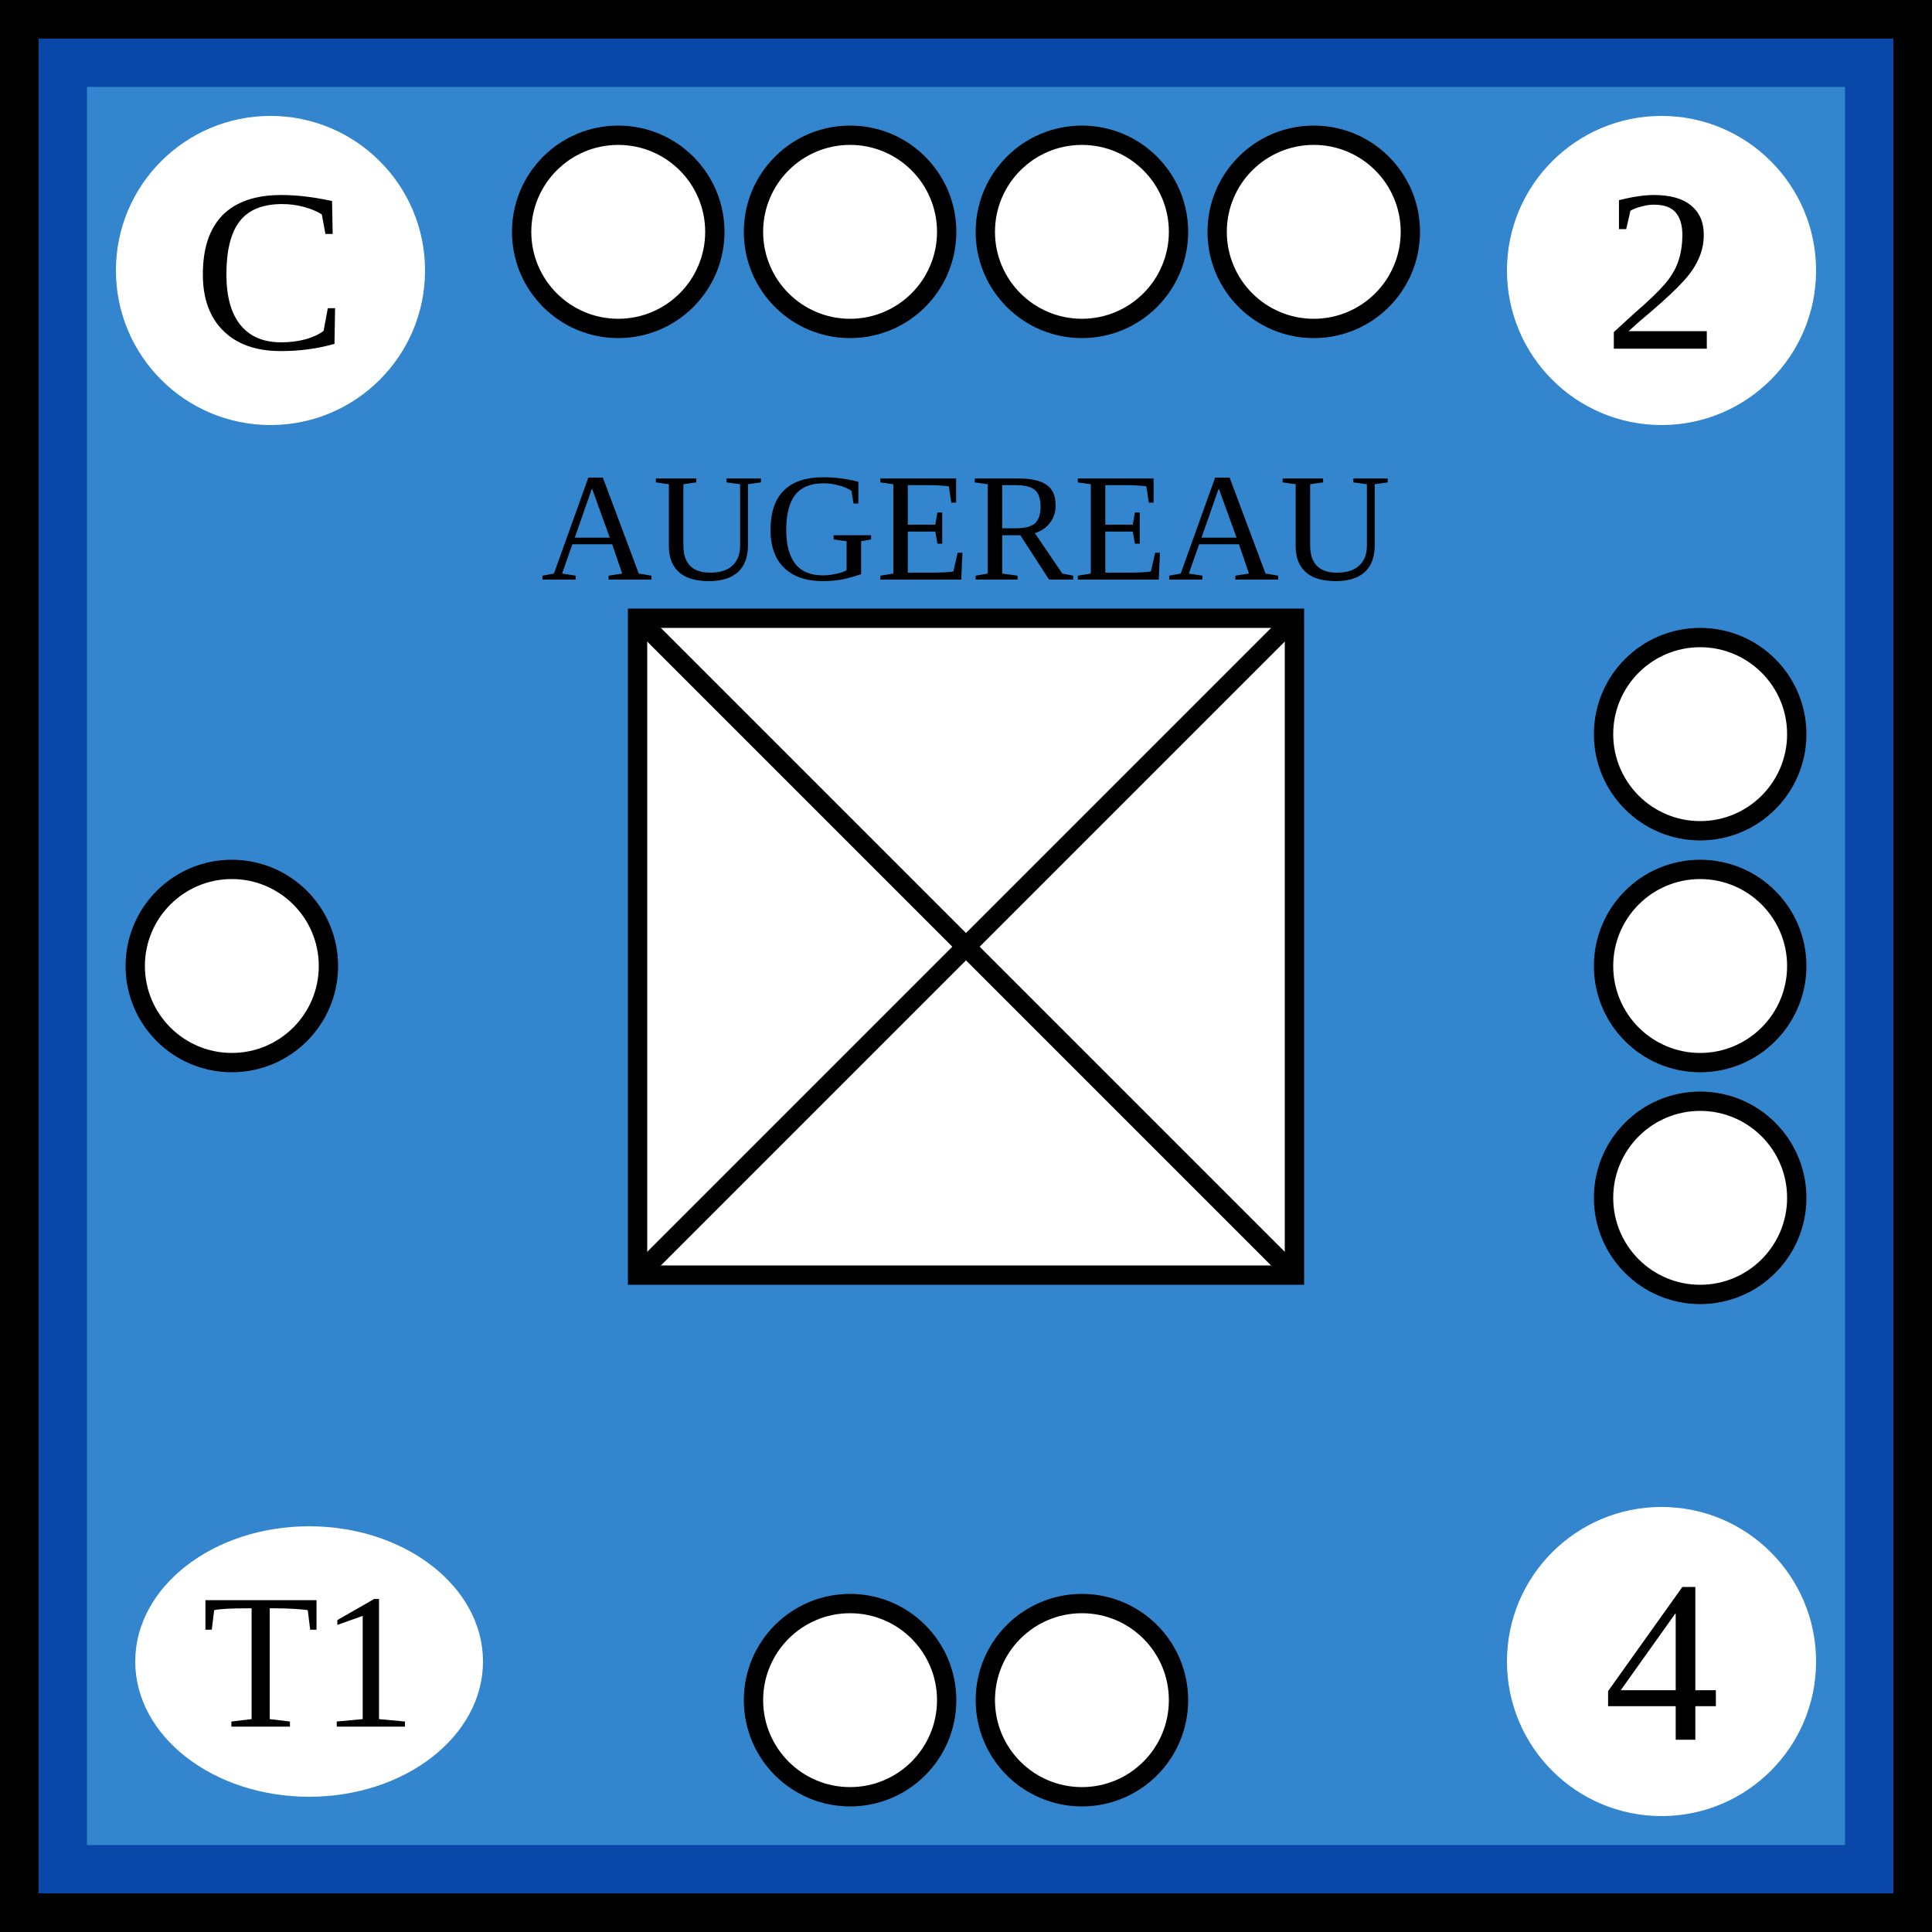
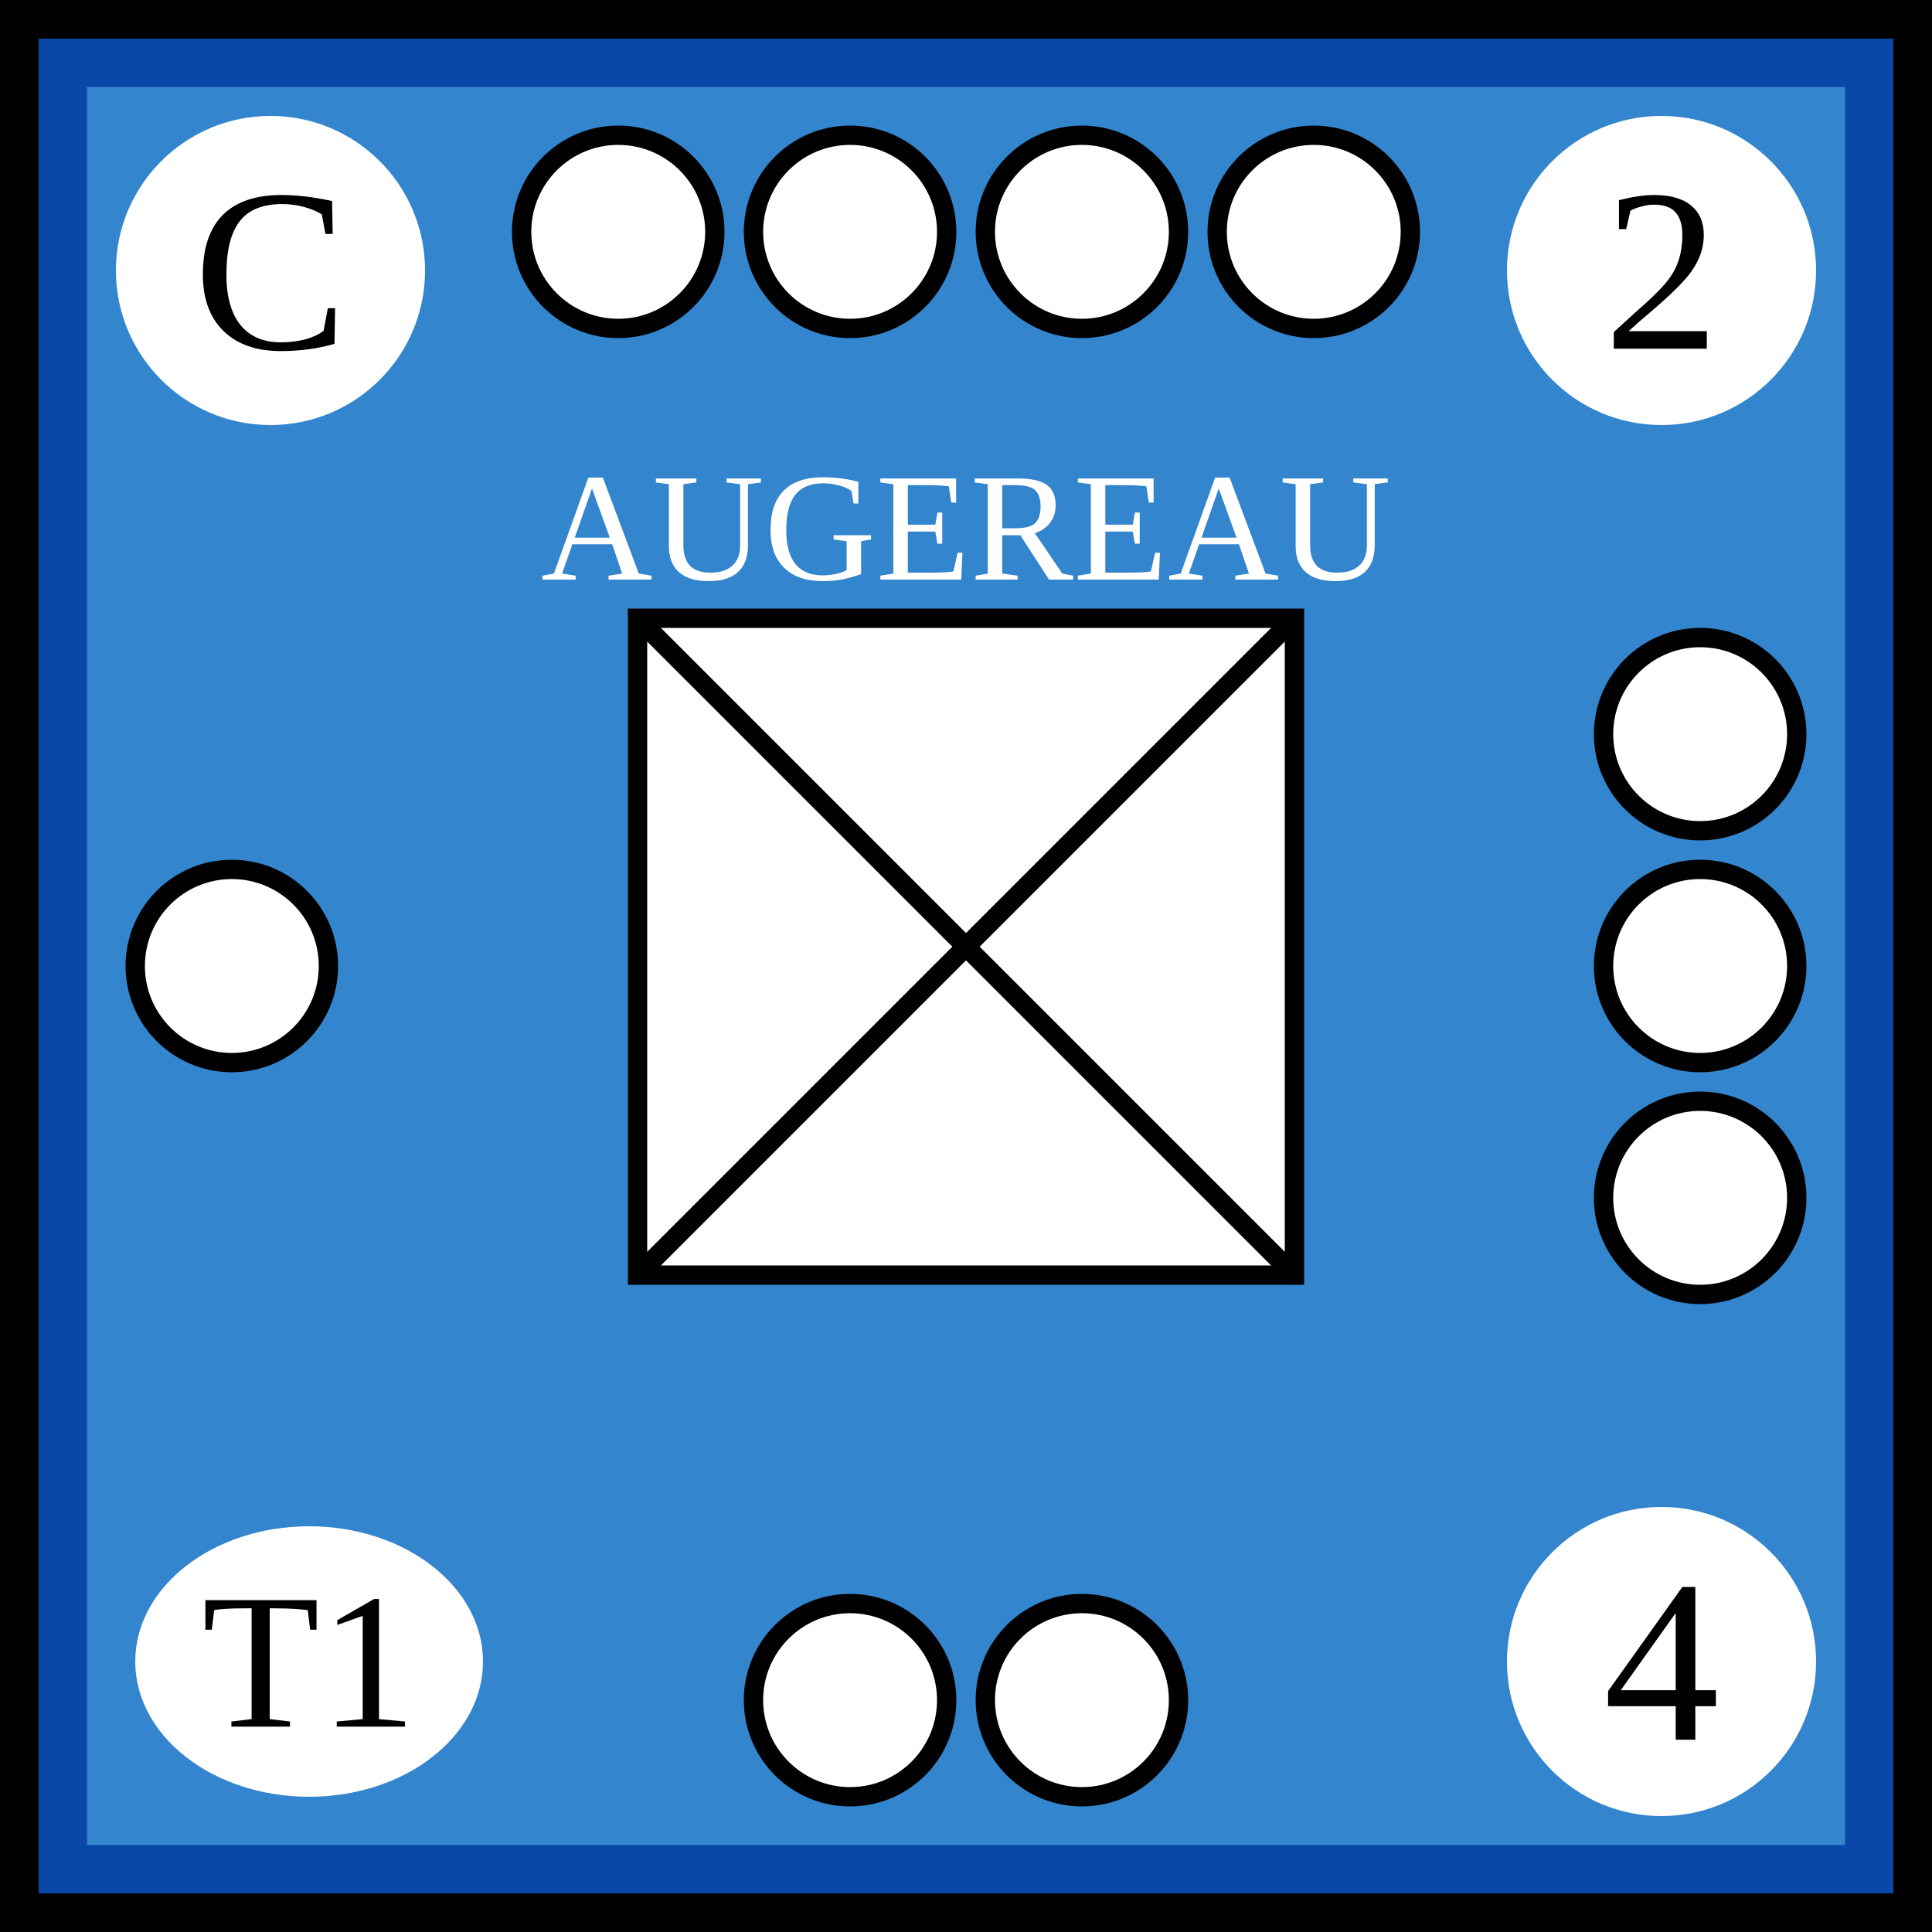
- <svg xmlns="http://www.w3.org/2000/svg" width="100" height="100">
-   <g id="background">
-     <rect id="french_background" width="100%" height="100%" fill="rgb(51,133,205)" stroke="rgb(9,71,168)" stroke-width="9" />
-   </g>
-   <g id="border" stroke="black" stroke-width="2">
-     <line x1="0" y1="1%" x2="100%" y2="1%" />
-     <line x1="1%" y1="1%" x2="1%" y2="100%" />
-     <line x1="0" y1="99%" x2="100%" y2="99%" />
-     <line x1="99%" y1="1%" x2="99%" y2="100%" />
-   </g>
-   <g id="symbol" text-anchor="middle">
-     <text x="50%" y="30" font-size="8">AUGEREAU</text>
-     <rect x="33" y="32" width="34" height="34" fill="white" stroke="black" />
-     <line x1="33" y1="32" x2="67" y2="66" stroke="black" />
-     <line x1="33" y1="66" x2="67" y2="32" stroke="black" />
-   </g>
-   <g id="attributes" text-anchor="middle" dominant-baseline="central" font-size="12">
-     <g id="initiative">
-       <circle cx="14" cy="14" r="8" fill="white" />
-       <text x="14" y="14">C</text>
+ <svg xmlns="http://www.w3.org/2000/svg" viewBox="0 0 100 100" width="100" height="100">
+   <defs id="common">
+     <rect id="background" width="100" height="100" fill="rgb(51,133,205)" stroke="rgb(9,71,168)" stroke-width="9" />
+     <g id="border" stroke="black" stroke-width="2">
+       <line x1="0" y1="1" x2="100" y2="1" />
+       <line x1="1" y1="1" x2="1" y2="100" />
+       <line x1="0" y1="99" x2="100" y2="99" />
+       <line x1="99" y1="1" x2="99" y2="100" />
    </g>
-     <g id="firepower">
-       <circle cx="86" cy="14" r="8" fill="white" />
-       <text x="86" y="14">2</text>
+     <clipPath id="block">
+       <use href="#background" />
+     </clipPath>
+   </defs>
+   <g id="unit">
+     <use href="#background" clip-path="url(#block)" />
+     <use href="#border" clip-path="url(#block)" />
+     <g id="symbol" text-anchor="middle">
+       <text x="50" y="30" font-size="8" fill="white">AUGEREAU</text>
+       <rect x="33" y="32" width="34" height="34" fill="white" stroke="black" />
+       <line x1="33" y1="32" x2="67" y2="66" stroke="black" />
+       <line x1="33" y1="66" x2="67" y2="32" stroke="black" />
    </g>
-     <g id="movement">
-       <circle cx="86" cy="86" r="8" fill="white" />
-       <text x="86" y="86">4</text>
+     <g id="attributes" text-anchor="middle" dominant-baseline="central" font-size="12">
+       <g id="initiative">
+         <circle cx="14" cy="14" r="8" fill="white" />
+         <text x="14" y="14">C</text>
+       </g>
+       <g id="firepower">
+         <circle cx="86" cy="14" r="8" fill="white" />
+         <text x="86" y="14">2</text>
+       </g>
+       <g id="movement">
+         <circle cx="86" cy="86" r="8" fill="white" />
+         <text x="86" y="86">4</text>
+       </g>
+       <g id="arrival">
+         <ellipse cx="16" cy="86" rx="9" ry="7" fill="white" />
+         <text x="16" y="86" font-size="10">T1</text>
+       </g>
    </g>
-     <g id="arrival">
-       <ellipse cx="16" cy="86" rx="9" ry="7" fill="white" />
-       <text x="16" y="86" font-size="10">T1</text>
-     </g>
-   </g>
-   <g id="pips" stroke="black" fill="white">
-     <g id="strength4">
-       <circle id="topleftouter" cx="32" cy="12" r="5" />
-       <circle id="topleftinner" cx="44" cy="12" r="5" />
-       <circle id="toprightinner" cx="56" cy="12" r="5" />
-       <circle id="toprightouter" cx="68" cy="12" r="5" />
-     </g>
-     <g id="strength3">
-       <circle id="righttop" cx="88" cy="38" r="5" />
-       <circle id="rightcenter" cx="88" cy="50" r="5" />
-       <circle id="rightbottom" cx="88" cy="62" r="5" />
-     </g>
-     <g id="strength2">
-       <circle id="bottomleft" cx="44" cy="88" r="5" />
-       <circle id="bottomright" cx="56" cy="88" r="5" />
-     </g>
-     <g id="strength1">
-       <circle id="leftcenter" cx="12" cy="50" r="5" />
+     <g id="pips" stroke="black" fill="white">
+       <g id="strength4">
+         <circle id="topleftouter" cx="32" cy="12" r="5" />
+         <circle id="topleftinner" cx="44" cy="12" r="5" />
+         <circle id="toprightinner" cx="56" cy="12" r="5" />
+         <circle id="toprightouter" cx="68" cy="12" r="5" />
+       </g>
+       <g id="strength3">
+         <circle id="righttop" cx="88" cy="38" r="5" />
+         <circle id="rightcenter" cx="88" cy="50" r="5" />
+         <circle id="rightbottom" cx="88" cy="62" r="5" />
+       </g>
+       <g id="strength2">
+         <circle id="bottomleft" cx="44" cy="88" r="5" />
+         <circle id="bottomright" cx="56" cy="88" r="5" />
+       </g>
+       <g id="strength1">
+         <circle id="leftcenter" cx="12" cy="50" r="5" />
+       </g>
    </g>
  </g>
</svg>
